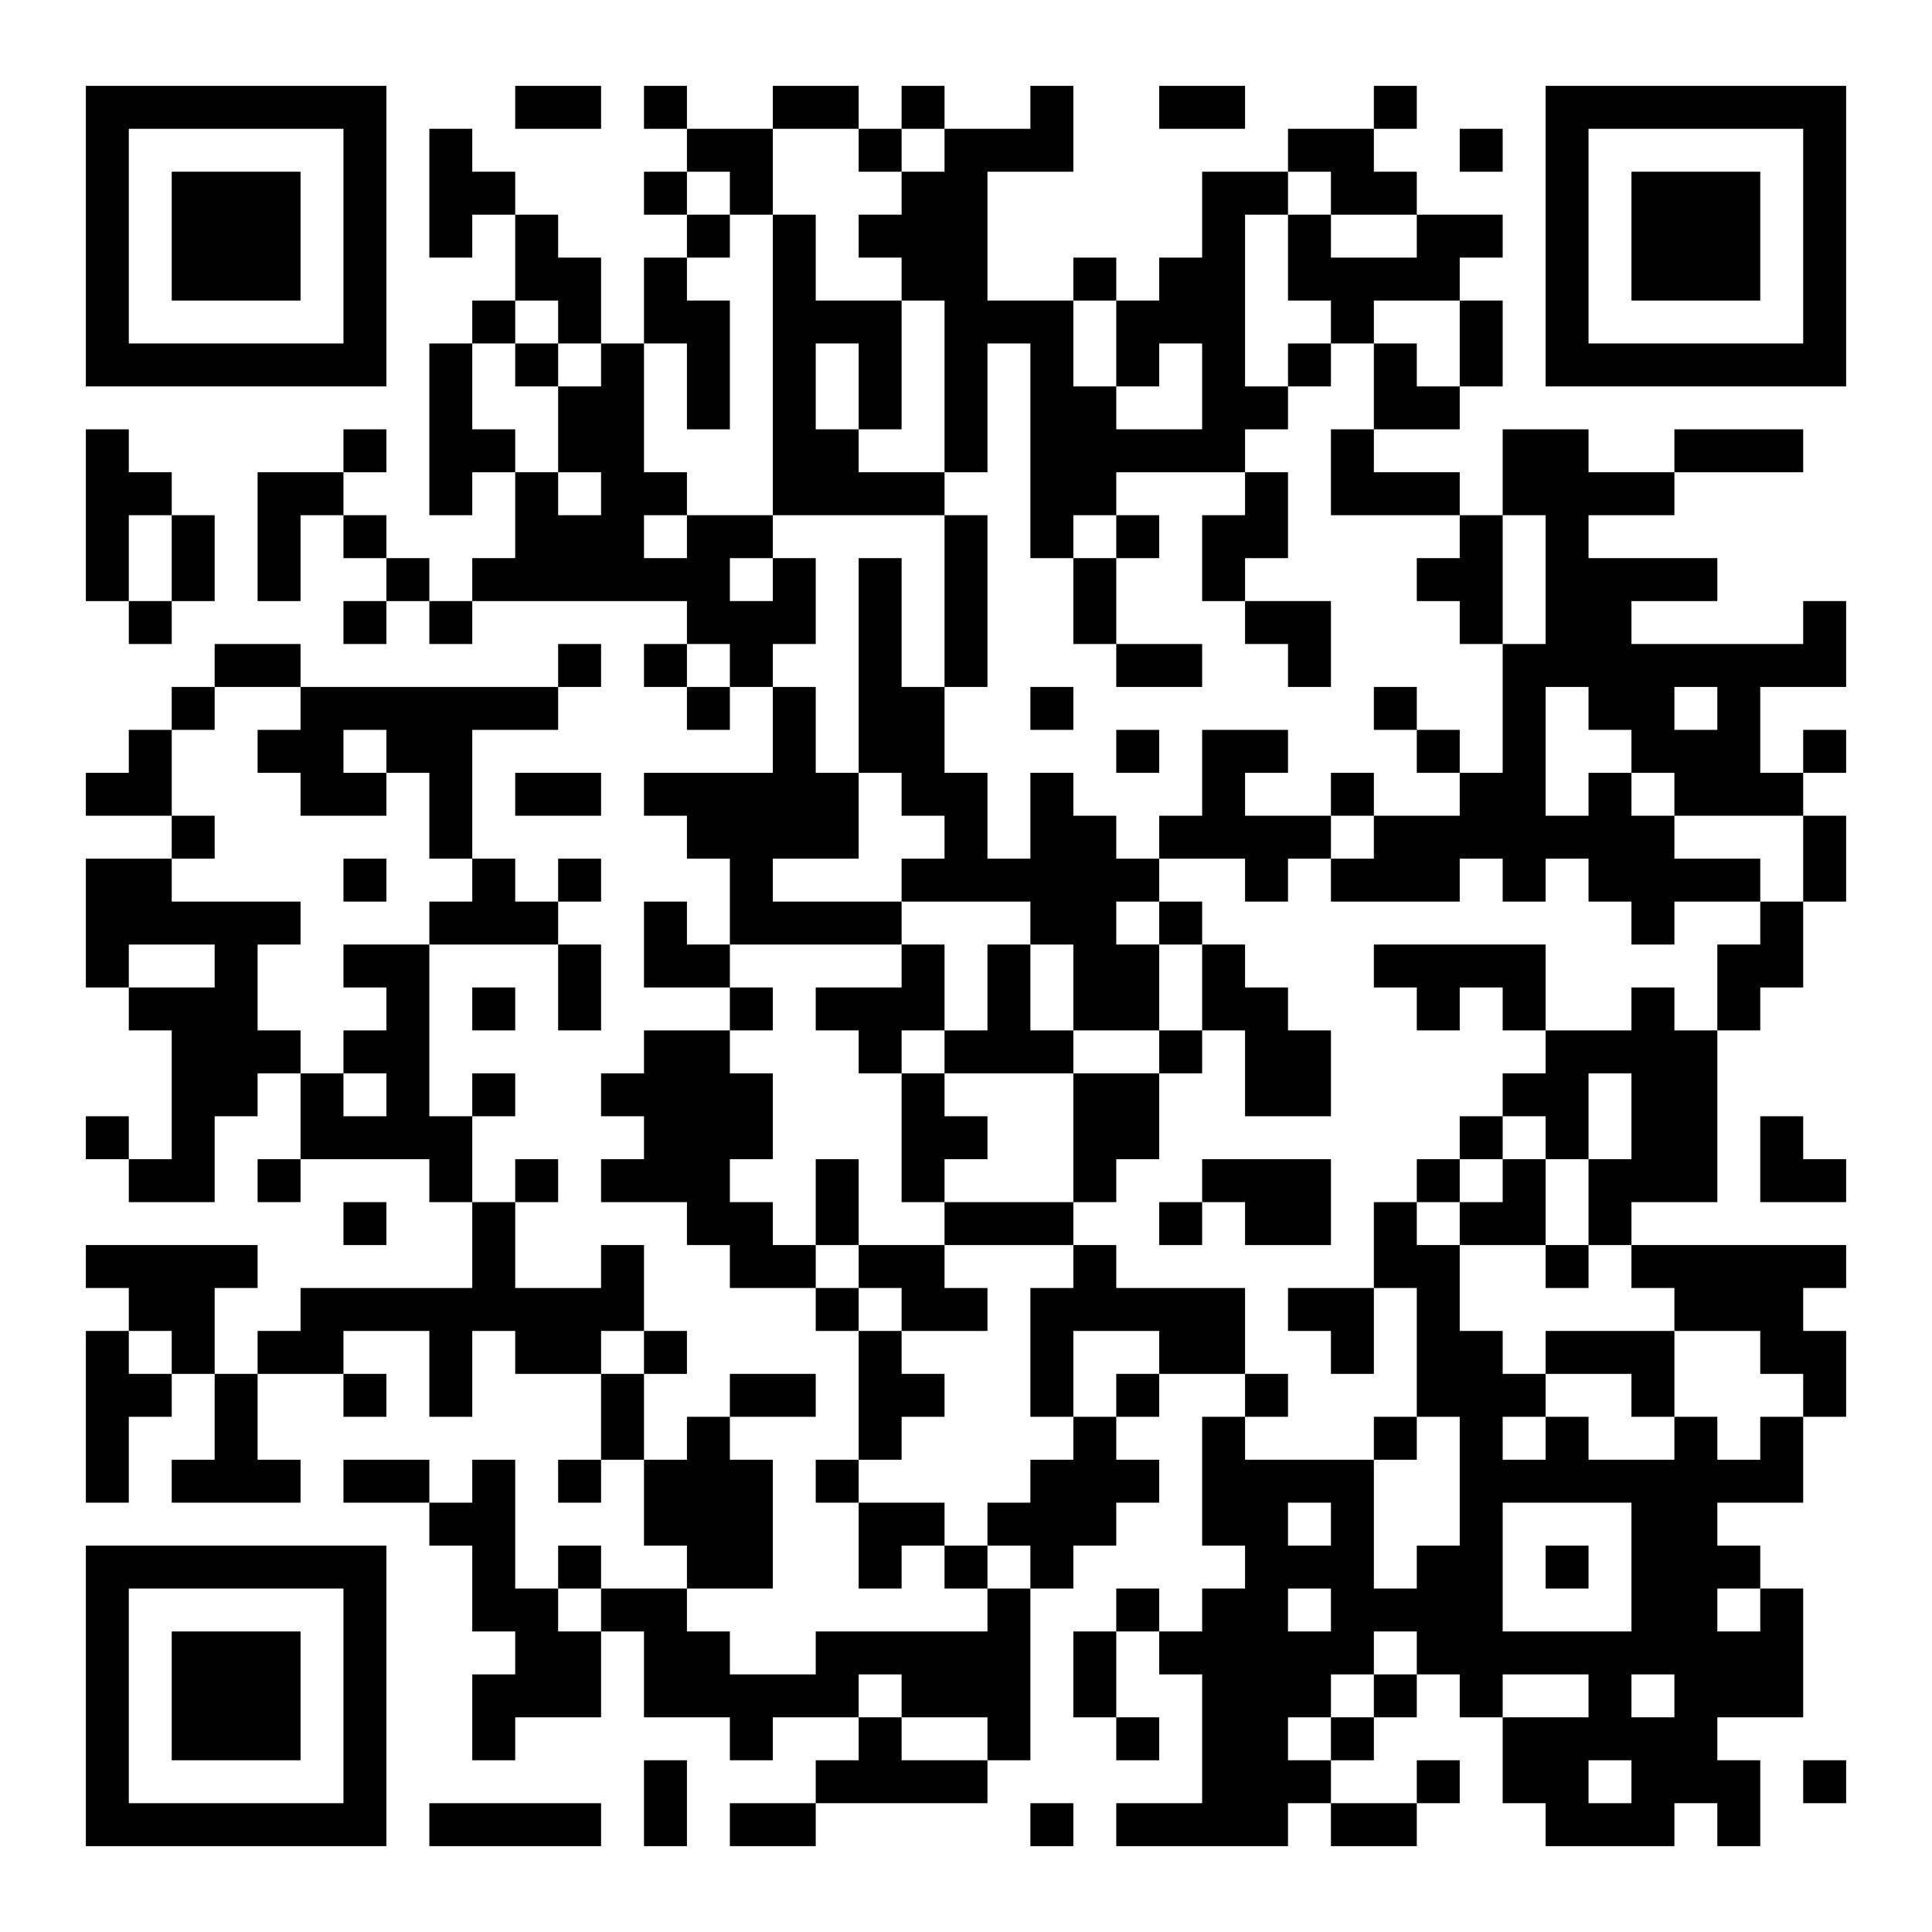
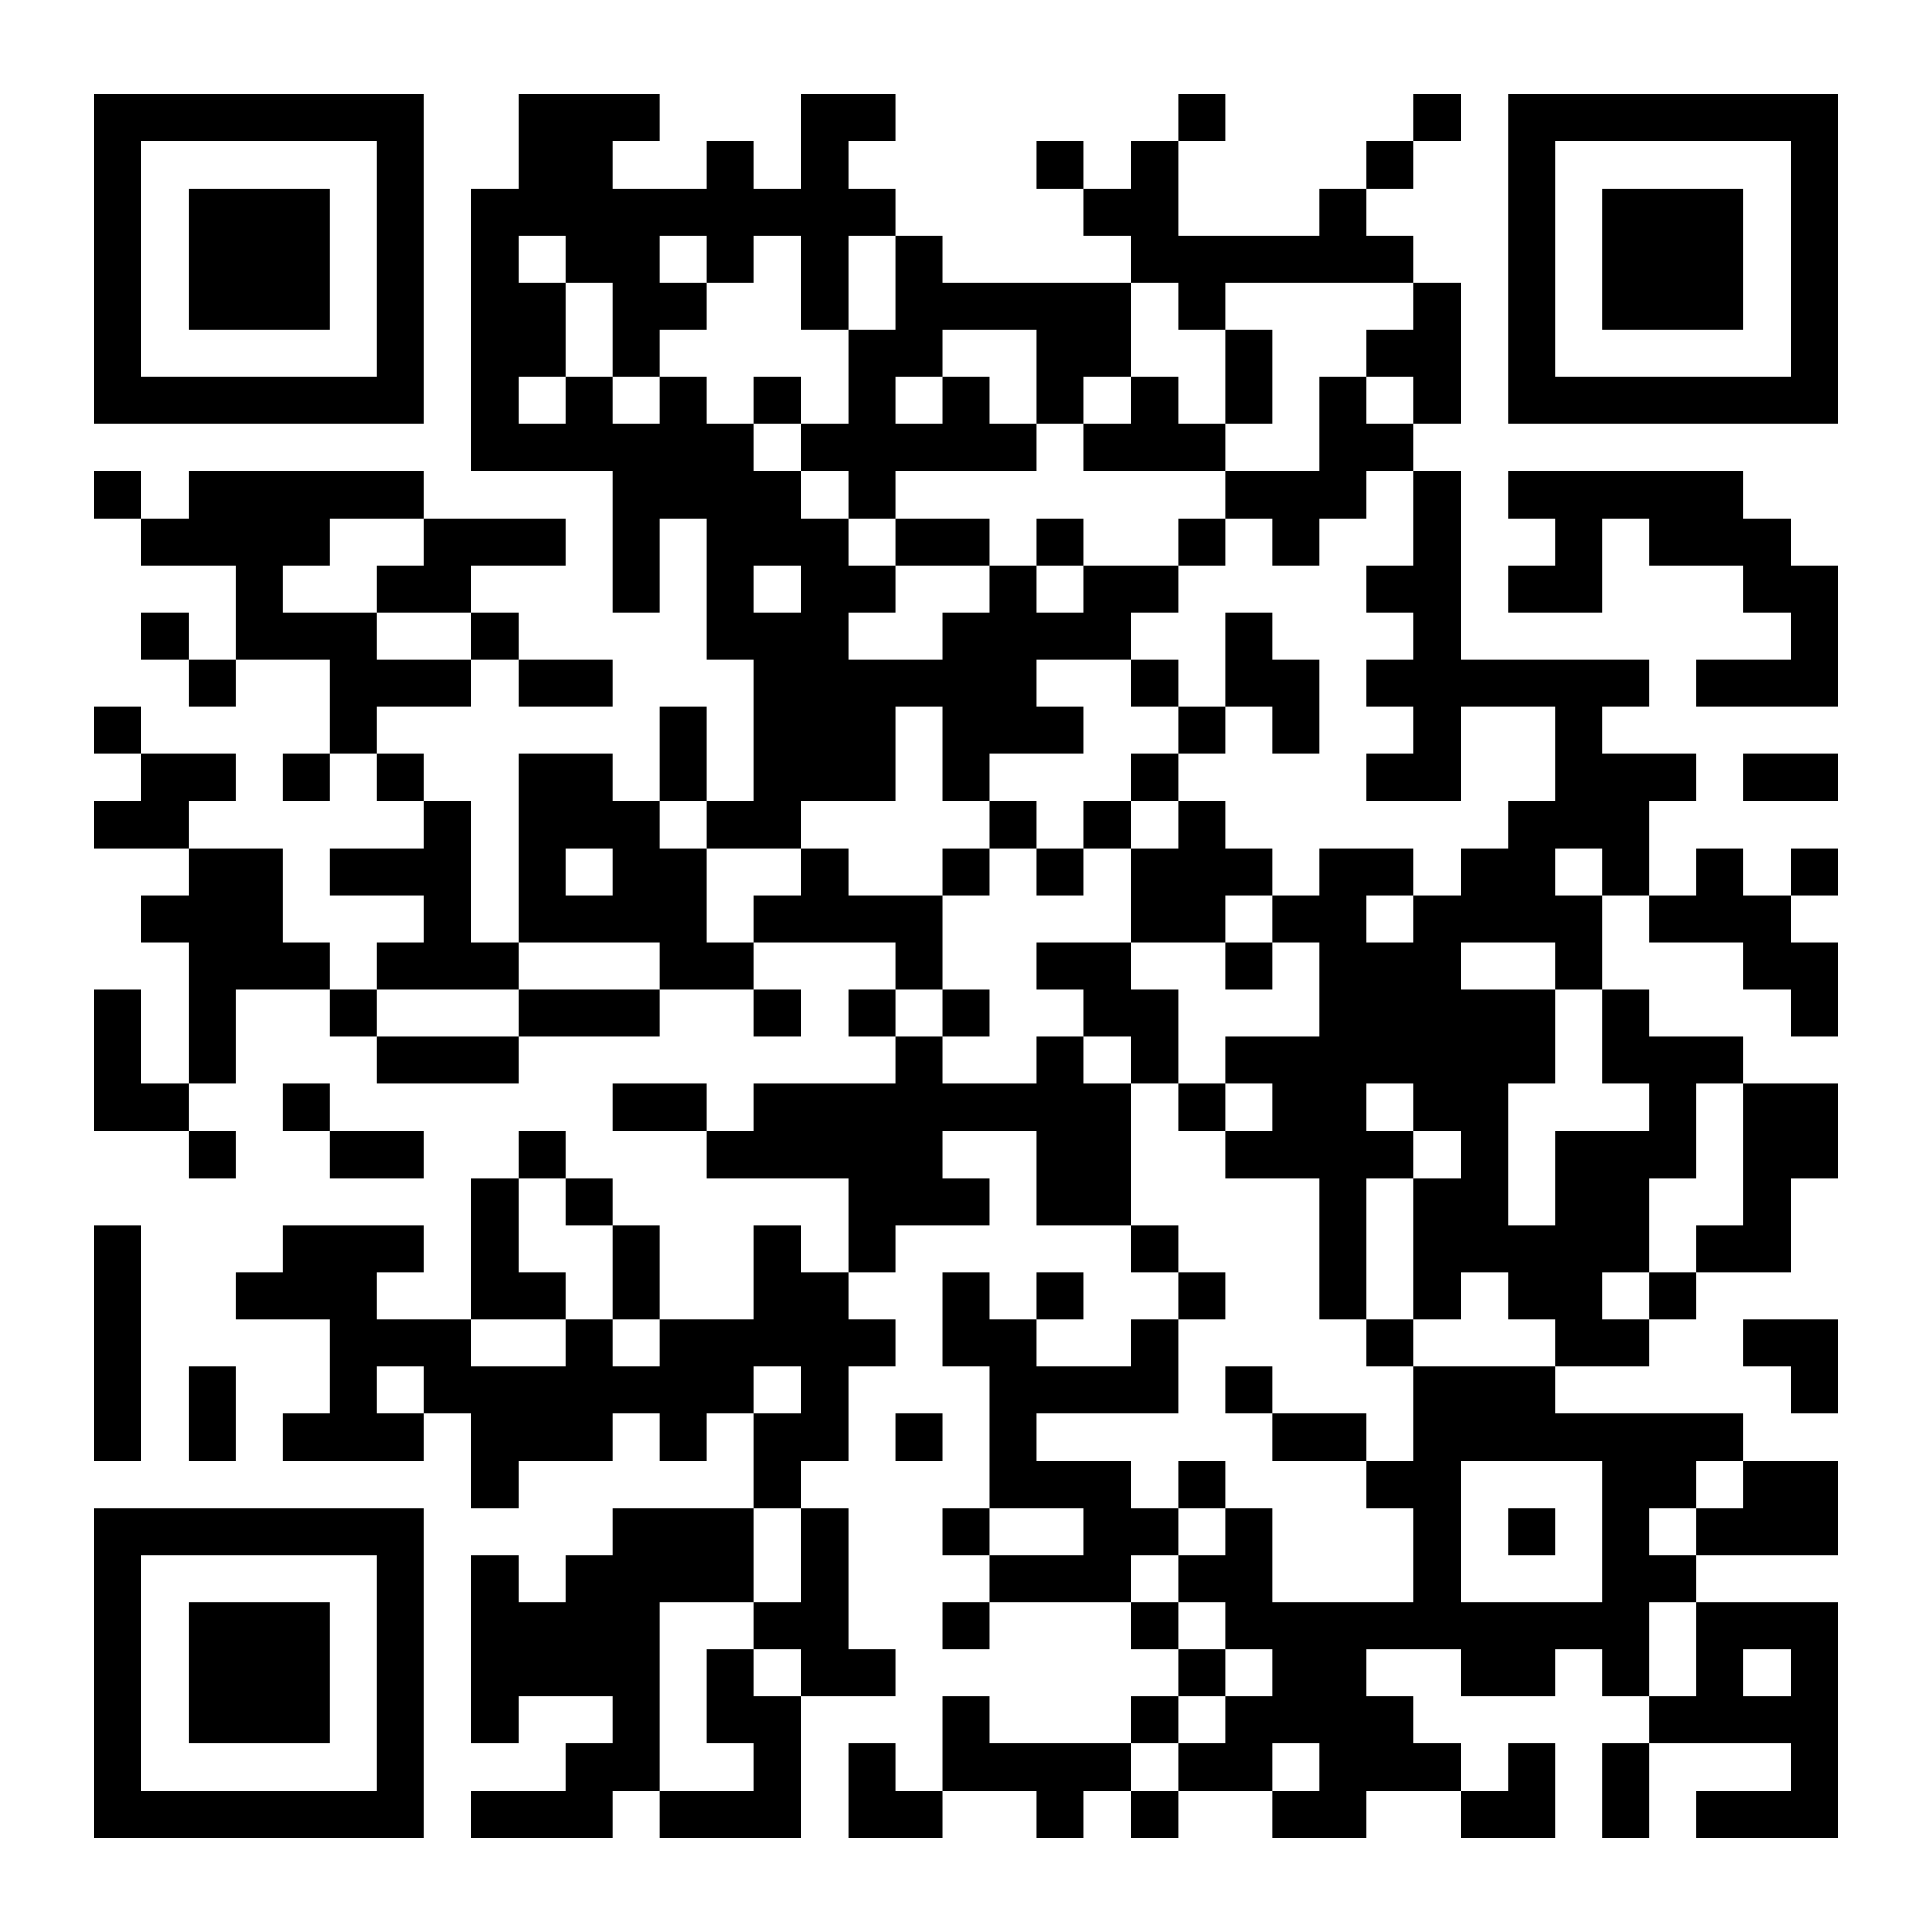
- <svg xmlns="http://www.w3.org/2000/svg" width="45mm" height="45mm" version="1.1" viewBox="0 0 45 45">
-   <path d="M2,2H3V3H2zM3,2H4V3H3zM4,2H5V3H4zM5,2H6V3H5zM6,2H7V3H6zM7,2H8V3H7zM8,2H9V3H8zM12,2H13V3H12zM13,2H14V3H13zM15,2H16V3H15zM18,2H19V3H18zM19,2H20V3H19zM21,2H22V3H21zM24,2H25V3H24zM27,2H28V3H27zM28,2H29V3H28zM32,2H33V3H32zM36,2H37V3H36zM37,2H38V3H37zM38,2H39V3H38zM39,2H40V3H39zM40,2H41V3H40zM41,2H42V3H41zM42,2H43V3H42zM2,3H3V4H2zM8,3H9V4H8zM10,3H11V4H10zM16,3H17V4H16zM17,3H18V4H17zM20,3H21V4H20zM22,3H23V4H22zM23,3H24V4H23zM24,3H25V4H24zM30,3H31V4H30zM31,3H32V4H31zM34,3H35V4H34zM36,3H37V4H36zM42,3H43V4H42zM2,4H3V5H2zM4,4H5V5H4zM5,4H6V5H5zM6,4H7V5H6zM8,4H9V5H8zM10,4H11V5H10zM11,4H12V5H11zM15,4H16V5H15zM17,4H18V5H17zM21,4H22V5H21zM22,4H23V5H22zM28,4H29V5H28zM29,4H30V5H29zM31,4H32V5H31zM32,4H33V5H32zM36,4H37V5H36zM38,4H39V5H38zM39,4H40V5H39zM40,4H41V5H40zM42,4H43V5H42zM2,5H3V6H2zM4,5H5V6H4zM5,5H6V6H5zM6,5H7V6H6zM8,5H9V6H8zM10,5H11V6H10zM12,5H13V6H12zM16,5H17V6H16zM18,5H19V6H18zM20,5H21V6H20zM21,5H22V6H21zM22,5H23V6H22zM28,5H29V6H28zM30,5H31V6H30zM33,5H34V6H33zM34,5H35V6H34zM36,5H37V6H36zM38,5H39V6H38zM39,5H40V6H39zM40,5H41V6H40zM42,5H43V6H42zM2,6H3V7H2zM4,6H5V7H4zM5,6H6V7H5zM6,6H7V7H6zM8,6H9V7H8zM12,6H13V7H12zM13,6H14V7H13zM15,6H16V7H15zM18,6H19V7H18zM21,6H22V7H21zM22,6H23V7H22zM25,6H26V7H25zM27,6H28V7H27zM28,6H29V7H28zM30,6H31V7H30zM31,6H32V7H31zM32,6H33V7H32zM33,6H34V7H33zM36,6H37V7H36zM38,6H39V7H38zM39,6H40V7H39zM40,6H41V7H40zM42,6H43V7H42zM2,7H3V8H2zM8,7H9V8H8zM11,7H12V8H11zM13,7H14V8H13zM15,7H16V8H15zM16,7H17V8H16zM18,7H19V8H18zM19,7H20V8H19zM20,7H21V8H20zM22,7H23V8H22zM23,7H24V8H23zM24,7H25V8H24zM26,7H27V8H26zM27,7H28V8H27zM28,7H29V8H28zM31,7H32V8H31zM34,7H35V8H34zM36,7H37V8H36zM42,7H43V8H42zM2,8H3V9H2zM3,8H4V9H3zM4,8H5V9H4zM5,8H6V9H5zM6,8H7V9H6zM7,8H8V9H7zM8,8H9V9H8zM10,8H11V9H10zM12,8H13V9H12zM14,8H15V9H14zM16,8H17V9H16zM18,8H19V9H18zM20,8H21V9H20zM22,8H23V9H22zM24,8H25V9H24zM26,8H27V9H26zM28,8H29V9H28zM30,8H31V9H30zM32,8H33V9H32zM34,8H35V9H34zM36,8H37V9H36zM37,8H38V9H37zM38,8H39V9H38zM39,8H40V9H39zM40,8H41V9H40zM41,8H42V9H41zM42,8H43V9H42zM10,9H11V10H10zM13,9H14V10H13zM14,9H15V10H14zM16,9H17V10H16zM18,9H19V10H18zM20,9H21V10H20zM22,9H23V10H22zM24,9H25V10H24zM25,9H26V10H25zM28,9H29V10H28zM29,9H30V10H29zM32,9H33V10H32zM33,9H34V10H33zM2,10H3V11H2zM8,10H9V11H8zM10,10H11V11H10zM11,10H12V11H11zM13,10H14V11H13zM14,10H15V11H14zM18,10H19V11H18zM19,10H20V11H19zM22,10H23V11H22zM24,10H25V11H24zM25,10H26V11H25zM26,10H27V11H26zM27,10H28V11H27zM28,10H29V11H28zM31,10H32V11H31zM35,10H36V11H35zM36,10H37V11H36zM39,10H40V11H39zM40,10H41V11H40zM41,10H42V11H41zM2,11H3V12H2zM3,11H4V12H3zM6,11H7V12H6zM7,11H8V12H7zM10,11H11V12H10zM12,11H13V12H12zM14,11H15V12H14zM15,11H16V12H15zM18,11H19V12H18zM19,11H20V12H19zM20,11H21V12H20zM21,11H22V12H21zM24,11H25V12H24zM25,11H26V12H25zM29,11H30V12H29zM31,11H32V12H31zM32,11H33V12H32zM33,11H34V12H33zM35,11H36V12H35zM36,11H37V12H36zM37,11H38V12H37zM38,11H39V12H38zM2,12H3V13H2zM4,12H5V13H4zM6,12H7V13H6zM8,12H9V13H8zM12,12H13V13H12zM13,12H14V13H13zM14,12H15V13H14zM16,12H17V13H16zM17,12H18V13H17zM22,12H23V13H22zM24,12H25V13H24zM26,12H27V13H26zM28,12H29V13H28zM29,12H30V13H29zM34,12H35V13H34zM36,12H37V13H36zM2,13H3V14H2zM4,13H5V14H4zM6,13H7V14H6zM9,13H10V14H9zM11,13H12V14H11zM12,13H13V14H12zM13,13H14V14H13zM14,13H15V14H14zM15,13H16V14H15zM16,13H17V14H16zM18,13H19V14H18zM20,13H21V14H20zM22,13H23V14H22zM25,13H26V14H25zM28,13H29V14H28zM33,13H34V14H33zM34,13H35V14H34zM36,13H37V14H36zM37,13H38V14H37zM38,13H39V14H38zM39,13H40V14H39zM3,14H4V15H3zM8,14H9V15H8zM10,14H11V15H10zM16,14H17V15H16zM17,14H18V15H17zM18,14H19V15H18zM20,14H21V15H20zM22,14H23V15H22zM25,14H26V15H25zM29,14H30V15H29zM30,14H31V15H30zM34,14H35V15H34zM36,14H37V15H36zM37,14H38V15H37zM42,14H43V15H42zM5,15H6V16H5zM6,15H7V16H6zM13,15H14V16H13zM15,15H16V16H15zM17,15H18V16H17zM20,15H21V16H20zM22,15H23V16H22zM26,15H27V16H26zM27,15H28V16H27zM30,15H31V16H30zM35,15H36V16H35zM36,15H37V16H36zM37,15H38V16H37zM38,15H39V16H38zM39,15H40V16H39zM40,15H41V16H40zM41,15H42V16H41zM42,15H43V16H42zM4,16H5V17H4zM7,16H8V17H7zM8,16H9V17H8zM9,16H10V17H9zM10,16H11V17H10zM11,16H12V17H11zM12,16H13V17H12zM16,16H17V17H16zM18,16H19V17H18zM20,16H21V17H20zM21,16H22V17H21zM24,16H25V17H24zM32,16H33V17H32zM35,16H36V17H35zM37,16H38V17H37zM38,16H39V17H38zM40,16H41V17H40zM3,17H4V18H3zM6,17H7V18H6zM7,17H8V18H7zM9,17H10V18H9zM10,17H11V18H10zM18,17H19V18H18zM20,17H21V18H20zM21,17H22V18H21zM26,17H27V18H26zM28,17H29V18H28zM29,17H30V18H29zM33,17H34V18H33zM35,17H36V18H35zM38,17H39V18H38zM39,17H40V18H39zM40,17H41V18H40zM42,17H43V18H42zM2,18H3V19H2zM3,18H4V19H3zM7,18H8V19H7zM8,18H9V19H8zM10,18H11V19H10zM12,18H13V19H12zM13,18H14V19H13zM15,18H16V19H15zM16,18H17V19H16zM17,18H18V19H17zM18,18H19V19H18zM19,18H20V19H19zM21,18H22V19H21zM22,18H23V19H22zM24,18H25V19H24zM28,18H29V19H28zM31,18H32V19H31zM34,18H35V19H34zM35,18H36V19H35zM37,18H38V19H37zM39,18H40V19H39zM40,18H41V19H40zM41,18H42V19H41zM4,19H5V20H4zM10,19H11V20H10zM16,19H17V20H16zM17,19H18V20H17zM18,19H19V20H18zM19,19H20V20H19zM22,19H23V20H22zM24,19H25V20H24zM25,19H26V20H25zM27,19H28V20H27zM28,19H29V20H28zM29,19H30V20H29zM30,19H31V20H30zM32,19H33V20H32zM33,19H34V20H33zM34,19H35V20H34zM35,19H36V20H35zM36,19H37V20H36zM37,19H38V20H37zM38,19H39V20H38zM42,19H43V20H42zM2,20H3V21H2zM3,20H4V21H3zM8,20H9V21H8zM11,20H12V21H11zM13,20H14V21H13zM17,20H18V21H17zM21,20H22V21H21zM22,20H23V21H22zM23,20H24V21H23zM24,20H25V21H24zM25,20H26V21H25zM26,20H27V21H26zM29,20H30V21H29zM31,20H32V21H31zM32,20H33V21H32zM33,20H34V21H33zM35,20H36V21H35zM37,20H38V21H37zM38,20H39V21H38zM39,20H40V21H39zM40,20H41V21H40zM42,20H43V21H42zM2,21H3V22H2zM3,21H4V22H3zM4,21H5V22H4zM5,21H6V22H5zM6,21H7V22H6zM10,21H11V22H10zM11,21H12V22H11zM12,21H13V22H12zM15,21H16V22H15zM17,21H18V22H17zM18,21H19V22H18zM19,21H20V22H19zM20,21H21V22H20zM24,21H25V22H24zM25,21H26V22H25zM27,21H28V22H27zM38,21H39V22H38zM41,21H42V22H41zM2,22H3V23H2zM5,22H6V23H5zM8,22H9V23H8zM9,22H10V23H9zM13,22H14V23H13zM15,22H16V23H15zM16,22H17V23H16zM21,22H22V23H21zM23,22H24V23H23zM25,22H26V23H25zM26,22H27V23H26zM28,22H29V23H28zM32,22H33V23H32zM33,22H34V23H33zM34,22H35V23H34zM35,22H36V23H35zM40,22H41V23H40zM41,22H42V23H41zM3,23H4V24H3zM4,23H5V24H4zM5,23H6V24H5zM9,23H10V24H9zM11,23H12V24H11zM13,23H14V24H13zM17,23H18V24H17zM19,23H20V24H19zM20,23H21V24H20zM21,23H22V24H21zM23,23H24V24H23zM25,23H26V24H25zM26,23H27V24H26zM28,23H29V24H28zM29,23H30V24H29zM33,23H34V24H33zM35,23H36V24H35zM38,23H39V24H38zM40,23H41V24H40zM4,24H5V25H4zM5,24H6V25H5zM6,24H7V25H6zM8,24H9V25H8zM9,24H10V25H9zM15,24H16V25H15zM16,24H17V25H16zM20,24H21V25H20zM22,24H23V25H22zM23,24H24V25H23zM24,24H25V25H24zM27,24H28V25H27zM29,24H30V25H29zM30,24H31V25H30zM36,24H37V25H36zM37,24H38V25H37zM38,24H39V25H38zM39,24H40V25H39zM4,25H5V26H4zM5,25H6V26H5zM7,25H8V26H7zM9,25H10V26H9zM11,25H12V26H11zM14,25H15V26H14zM15,25H16V26H15zM16,25H17V26H16zM17,25H18V26H17zM21,25H22V26H21zM25,25H26V26H25zM26,25H27V26H26zM29,25H30V26H29zM30,25H31V26H30zM35,25H36V26H35zM36,25H37V26H36zM38,25H39V26H38zM39,25H40V26H39zM2,26H3V27H2zM4,26H5V27H4zM7,26H8V27H7zM8,26H9V27H8zM9,26H10V27H9zM10,26H11V27H10zM15,26H16V27H15zM16,26H17V27H16zM17,26H18V27H17zM21,26H22V27H21zM22,26H23V27H22zM25,26H26V27H25zM26,26H27V27H26zM34,26H35V27H34zM36,26H37V27H36zM38,26H39V27H38zM39,26H40V27H39zM41,26H42V27H41zM3,27H4V28H3zM4,27H5V28H4zM6,27H7V28H6zM10,27H11V28H10zM12,27H13V28H12zM14,27H15V28H14zM15,27H16V28H15zM16,27H17V28H16zM19,27H20V28H19zM21,27H22V28H21zM25,27H26V28H25zM28,27H29V28H28zM29,27H30V28H29zM30,27H31V28H30zM33,27H34V28H33zM35,27H36V28H35zM37,27H38V28H37zM38,27H39V28H38zM39,27H40V28H39zM41,27H42V28H41zM42,27H43V28H42zM8,28H9V29H8zM11,28H12V29H11zM16,28H17V29H16zM17,28H18V29H17zM19,28H20V29H19zM22,28H23V29H22zM23,28H24V29H23zM24,28H25V29H24zM27,28H28V29H27zM29,28H30V29H29zM30,28H31V29H30zM32,28H33V29H32zM34,28H35V29H34zM35,28H36V29H35zM37,28H38V29H37zM2,29H3V30H2zM3,29H4V30H3zM4,29H5V30H4zM5,29H6V30H5zM11,29H12V30H11zM14,29H15V30H14zM17,29H18V30H17zM18,29H19V30H18zM20,29H21V30H20zM21,29H22V30H21zM25,29H26V30H25zM32,29H33V30H32zM33,29H34V30H33zM36,29H37V30H36zM38,29H39V30H38zM39,29H40V30H39zM40,29H41V30H40zM41,29H42V30H41zM42,29H43V30H42zM3,30H4V31H3zM4,30H5V31H4zM7,30H8V31H7zM8,30H9V31H8zM9,30H10V31H9zM10,30H11V31H10zM11,30H12V31H11zM12,30H13V31H12zM13,30H14V31H13zM14,30H15V31H14zM19,30H20V31H19zM21,30H22V31H21zM22,30H23V31H22zM24,30H25V31H24zM25,30H26V31H25zM26,30H27V31H26zM27,30H28V31H27zM28,30H29V31H28zM30,30H31V31H30zM31,30H32V31H31zM33,30H34V31H33zM39,30H40V31H39zM40,30H41V31H40zM41,30H42V31H41zM2,31H3V32H2zM4,31H5V32H4zM6,31H7V32H6zM7,31H8V32H7zM10,31H11V32H10zM12,31H13V32H12zM13,31H14V32H13zM15,31H16V32H15zM20,31H21V32H20zM24,31H25V32H24zM27,31H28V32H27zM28,31H29V32H28zM31,31H32V32H31zM33,31H34V32H33zM34,31H35V32H34zM36,31H37V32H36zM37,31H38V32H37zM38,31H39V32H38zM41,31H42V32H41zM42,31H43V32H42zM2,32H3V33H2zM3,32H4V33H3zM5,32H6V33H5zM8,32H9V33H8zM10,32H11V33H10zM14,32H15V33H14zM17,32H18V33H17zM18,32H19V33H18zM20,32H21V33H20zM21,32H22V33H21zM24,32H25V33H24zM26,32H27V33H26zM29,32H30V33H29zM33,32H34V33H33zM34,32H35V33H34zM35,32H36V33H35zM38,32H39V33H38zM42,32H43V33H42zM2,33H3V34H2zM5,33H6V34H5zM14,33H15V34H14zM16,33H17V34H16zM20,33H21V34H20zM25,33H26V34H25zM28,33H29V34H28zM32,33H33V34H32zM34,33H35V34H34zM36,33H37V34H36zM39,33H40V34H39zM41,33H42V34H41zM2,34H3V35H2zM4,34H5V35H4zM5,34H6V35H5zM6,34H7V35H6zM8,34H9V35H8zM9,34H10V35H9zM11,34H12V35H11zM13,34H14V35H13zM15,34H16V35H15zM16,34H17V35H16zM17,34H18V35H17zM19,34H20V35H19zM24,34H25V35H24zM25,34H26V35H25zM26,34H27V35H26zM28,34H29V35H28zM29,34H30V35H29zM30,34H31V35H30zM31,34H32V35H31zM34,34H35V35H34zM35,34H36V35H35zM36,34H37V35H36zM37,34H38V35H37zM38,34H39V35H38zM39,34H40V35H39zM40,34H41V35H40zM41,34H42V35H41zM10,35H11V36H10zM11,35H12V36H11zM15,35H16V36H15zM16,35H17V36H16zM17,35H18V36H17zM20,35H21V36H20zM21,35H22V36H21zM23,35H24V36H23zM24,35H25V36H24zM25,35H26V36H25zM28,35H29V36H28zM29,35H30V36H29zM31,35H32V36H31zM34,35H35V36H34zM38,35H39V36H38zM39,35H40V36H39zM2,36H3V37H2zM3,36H4V37H3zM4,36H5V37H4zM5,36H6V37H5zM6,36H7V37H6zM7,36H8V37H7zM8,36H9V37H8zM11,36H12V37H11zM13,36H14V37H13zM16,36H17V37H16zM17,36H18V37H17zM20,36H21V37H20zM22,36H23V37H22zM24,36H25V37H24zM29,36H30V37H29zM30,36H31V37H30zM31,36H32V37H31zM33,36H34V37H33zM34,36H35V37H34zM36,36H37V37H36zM38,36H39V37H38zM39,36H40V37H39zM40,36H41V37H40zM2,37H3V38H2zM8,37H9V38H8zM11,37H12V38H11zM12,37H13V38H12zM14,37H15V38H14zM15,37H16V38H15zM23,37H24V38H23zM26,37H27V38H26zM28,37H29V38H28zM29,37H30V38H29zM31,37H32V38H31zM32,37H33V38H32zM33,37H34V38H33zM34,37H35V38H34zM38,37H39V38H38zM39,37H40V38H39zM41,37H42V38H41zM2,38H3V39H2zM4,38H5V39H4zM5,38H6V39H5zM6,38H7V39H6zM8,38H9V39H8zM12,38H13V39H12zM13,38H14V39H13zM15,38H16V39H15zM16,38H17V39H16zM19,38H20V39H19zM20,38H21V39H20zM21,38H22V39H21zM22,38H23V39H22zM23,38H24V39H23zM25,38H26V39H25zM27,38H28V39H27zM28,38H29V39H28zM29,38H30V39H29zM30,38H31V39H30zM31,38H32V39H31zM33,38H34V39H33zM34,38H35V39H34zM35,38H36V39H35zM36,38H37V39H36zM37,38H38V39H37zM38,38H39V39H38zM39,38H40V39H39zM40,38H41V39H40zM41,38H42V39H41zM2,39H3V40H2zM4,39H5V40H4zM5,39H6V40H5zM6,39H7V40H6zM8,39H9V40H8zM11,39H12V40H11zM12,39H13V40H12zM13,39H14V40H13zM15,39H16V40H15zM16,39H17V40H16zM17,39H18V40H17zM18,39H19V40H18zM19,39H20V40H19zM21,39H22V40H21zM22,39H23V40H22zM23,39H24V40H23zM25,39H26V40H25zM28,39H29V40H28zM29,39H30V40H29zM30,39H31V40H30zM32,39H33V40H32zM34,39H35V40H34zM37,39H38V40H37zM39,39H40V40H39zM40,39H41V40H40zM41,39H42V40H41zM2,40H3V41H2zM4,40H5V41H4zM5,40H6V41H5zM6,40H7V41H6zM8,40H9V41H8zM11,40H12V41H11zM17,40H18V41H17zM20,40H21V41H20zM23,40H24V41H23zM26,40H27V41H26zM28,40H29V41H28zM29,40H30V41H29zM31,40H32V41H31zM35,40H36V41H35zM36,40H37V41H36zM37,40H38V41H37zM38,40H39V41H38zM39,40H40V41H39zM2,41H3V42H2zM8,41H9V42H8zM15,41H16V42H15zM19,41H20V42H19zM20,41H21V42H20zM21,41H22V42H21zM22,41H23V42H22zM28,41H29V42H28zM29,41H30V42H29zM30,41H31V42H30zM33,41H34V42H33zM35,41H36V42H35zM36,41H37V42H36zM38,41H39V42H38zM39,41H40V42H39zM40,41H41V42H40zM42,41H43V42H42zM2,42H3V43H2zM3,42H4V43H3zM4,42H5V43H4zM5,42H6V43H5zM6,42H7V43H6zM7,42H8V43H7zM8,42H9V43H8zM10,42H11V43H10zM11,42H12V43H11zM12,42H13V43H12zM13,42H14V43H13zM15,42H16V43H15zM17,42H18V43H17zM18,42H19V43H18zM24,42H25V43H24zM26,42H27V43H26zM27,42H28V43H27zM28,42H29V43H28zM29,42H30V43H29zM31,42H32V43H31zM32,42H33V43H32zM36,42H37V43H36zM37,42H38V43H37zM38,42H39V43H38zM40,42H41V43H40z" id="qr-path" fill="#000000" fill-opacity="1" fill-rule="nonzero" stroke="none" />
+ <svg xmlns="http://www.w3.org/2000/svg" width="41mm" height="41mm" version="1.1" viewBox="0 0 41 41">
+   <path d="M2,2H3V3H2zM3,2H4V3H3zM4,2H5V3H4zM5,2H6V3H5zM6,2H7V3H6zM7,2H8V3H7zM8,2H9V3H8zM11,2H12V3H11zM12,2H13V3H12zM13,2H14V3H13zM17,2H18V3H17zM18,2H19V3H18zM25,2H26V3H25zM30,2H31V3H30zM32,2H33V3H32zM33,2H34V3H33zM34,2H35V3H34zM35,2H36V3H35zM36,2H37V3H36zM37,2H38V3H37zM38,2H39V3H38zM2,3H3V4H2zM8,3H9V4H8zM11,3H12V4H11zM12,3H13V4H12zM15,3H16V4H15zM17,3H18V4H17zM22,3H23V4H22zM24,3H25V4H24zM29,3H30V4H29zM32,3H33V4H32zM38,3H39V4H38zM2,4H3V5H2zM4,4H5V5H4zM5,4H6V5H5zM6,4H7V5H6zM8,4H9V5H8zM10,4H11V5H10zM11,4H12V5H11zM12,4H13V5H12zM13,4H14V5H13zM14,4H15V5H14zM15,4H16V5H15zM16,4H17V5H16zM17,4H18V5H17zM18,4H19V5H18zM23,4H24V5H23zM24,4H25V5H24zM28,4H29V5H28zM32,4H33V5H32zM34,4H35V5H34zM35,4H36V5H35zM36,4H37V5H36zM38,4H39V5H38zM2,5H3V6H2zM4,5H5V6H4zM5,5H6V6H5zM6,5H7V6H6zM8,5H9V6H8zM10,5H11V6H10zM12,5H13V6H12zM13,5H14V6H13zM15,5H16V6H15zM17,5H18V6H17zM19,5H20V6H19zM24,5H25V6H24zM25,5H26V6H25zM26,5H27V6H26zM27,5H28V6H27zM28,5H29V6H28zM29,5H30V6H29zM32,5H33V6H32zM34,5H35V6H34zM35,5H36V6H35zM36,5H37V6H36zM38,5H39V6H38zM2,6H3V7H2zM4,6H5V7H4zM5,6H6V7H5zM6,6H7V7H6zM8,6H9V7H8zM10,6H11V7H10zM11,6H12V7H11zM13,6H14V7H13zM14,6H15V7H14zM17,6H18V7H17zM19,6H20V7H19zM20,6H21V7H20zM21,6H22V7H21zM22,6H23V7H22zM23,6H24V7H23zM25,6H26V7H25zM30,6H31V7H30zM32,6H33V7H32zM34,6H35V7H34zM35,6H36V7H35zM36,6H37V7H36zM38,6H39V7H38zM2,7H3V8H2zM8,7H9V8H8zM10,7H11V8H10zM11,7H12V8H11zM13,7H14V8H13zM18,7H19V8H18zM19,7H20V8H19zM22,7H23V8H22zM23,7H24V8H23zM26,7H27V8H26zM29,7H30V8H29zM30,7H31V8H30zM32,7H33V8H32zM38,7H39V8H38zM2,8H3V9H2zM3,8H4V9H3zM4,8H5V9H4zM5,8H6V9H5zM6,8H7V9H6zM7,8H8V9H7zM8,8H9V9H8zM10,8H11V9H10zM12,8H13V9H12zM14,8H15V9H14zM16,8H17V9H16zM18,8H19V9H18zM20,8H21V9H20zM22,8H23V9H22zM24,8H25V9H24zM26,8H27V9H26zM28,8H29V9H28zM30,8H31V9H30zM32,8H33V9H32zM33,8H34V9H33zM34,8H35V9H34zM35,8H36V9H35zM36,8H37V9H36zM37,8H38V9H37zM38,8H39V9H38zM10,9H11V10H10zM11,9H12V10H11zM12,9H13V10H12zM13,9H14V10H13zM14,9H15V10H14zM15,9H16V10H15zM17,9H18V10H17zM18,9H19V10H18zM19,9H20V10H19zM20,9H21V10H20zM21,9H22V10H21zM23,9H24V10H23zM24,9H25V10H24zM25,9H26V10H25zM28,9H29V10H28zM29,9H30V10H29zM2,10H3V11H2zM4,10H5V11H4zM5,10H6V11H5zM6,10H7V11H6zM7,10H8V11H7zM8,10H9V11H8zM13,10H14V11H13zM14,10H15V11H14zM15,10H16V11H15zM16,10H17V11H16zM18,10H19V11H18zM26,10H27V11H26zM27,10H28V11H27zM28,10H29V11H28zM30,10H31V11H30zM32,10H33V11H32zM33,10H34V11H33zM34,10H35V11H34zM35,10H36V11H35zM36,10H37V11H36zM3,11H4V12H3zM4,11H5V12H4zM5,11H6V12H5zM6,11H7V12H6zM9,11H10V12H9zM10,11H11V12H10zM11,11H12V12H11zM13,11H14V12H13zM15,11H16V12H15zM16,11H17V12H16zM17,11H18V12H17zM19,11H20V12H19zM20,11H21V12H20zM22,11H23V12H22zM25,11H26V12H25zM27,11H28V12H27zM30,11H31V12H30zM33,11H34V12H33zM35,11H36V12H35zM36,11H37V12H36zM37,11H38V12H37zM5,12H6V13H5zM8,12H9V13H8zM9,12H10V13H9zM13,12H14V13H13zM15,12H16V13H15zM17,12H18V13H17zM18,12H19V13H18zM21,12H22V13H21zM23,12H24V13H23zM24,12H25V13H24zM29,12H30V13H29zM30,12H31V13H30zM32,12H33V13H32zM33,12H34V13H33zM37,12H38V13H37zM38,12H39V13H38zM3,13H4V14H3zM5,13H6V14H5zM6,13H7V14H6zM7,13H8V14H7zM10,13H11V14H10zM15,13H16V14H15zM16,13H17V14H16zM17,13H18V14H17zM20,13H21V14H20zM21,13H22V14H21zM22,13H23V14H22zM23,13H24V14H23zM26,13H27V14H26zM30,13H31V14H30zM38,13H39V14H38zM4,14H5V15H4zM7,14H8V15H7zM8,14H9V15H8zM9,14H10V15H9zM11,14H12V15H11zM12,14H13V15H12zM16,14H17V15H16zM17,14H18V15H17zM18,14H19V15H18zM19,14H20V15H19zM20,14H21V15H20zM21,14H22V15H21zM24,14H25V15H24zM26,14H27V15H26zM27,14H28V15H27zM29,14H30V15H29zM30,14H31V15H30zM31,14H32V15H31zM32,14H33V15H32zM33,14H34V15H33zM34,14H35V15H34zM36,14H37V15H36zM37,14H38V15H37zM38,14H39V15H38zM2,15H3V16H2zM7,15H8V16H7zM14,15H15V16H14zM16,15H17V16H16zM17,15H18V16H17zM18,15H19V16H18zM20,15H21V16H20zM21,15H22V16H21zM22,15H23V16H22zM25,15H26V16H25zM27,15H28V16H27zM30,15H31V16H30zM33,15H34V16H33zM3,16H4V17H3zM4,16H5V17H4zM6,16H7V17H6zM8,16H9V17H8zM11,16H12V17H11zM12,16H13V17H12zM14,16H15V17H14zM16,16H17V17H16zM17,16H18V17H17zM18,16H19V17H18zM20,16H21V17H20zM24,16H25V17H24zM29,16H30V17H29zM30,16H31V17H30zM33,16H34V17H33zM34,16H35V17H34zM35,16H36V17H35zM37,16H38V17H37zM38,16H39V17H38zM2,17H3V18H2zM3,17H4V18H3zM9,17H10V18H9zM11,17H12V18H11zM12,17H13V18H12zM13,17H14V18H13zM15,17H16V18H15zM16,17H17V18H16zM21,17H22V18H21zM23,17H24V18H23zM25,17H26V18H25zM32,17H33V18H32zM33,17H34V18H33zM34,17H35V18H34zM4,18H5V19H4zM5,18H6V19H5zM7,18H8V19H7zM8,18H9V19H8zM9,18H10V19H9zM11,18H12V19H11zM13,18H14V19H13zM14,18H15V19H14zM17,18H18V19H17zM20,18H21V19H20zM22,18H23V19H22zM24,18H25V19H24zM25,18H26V19H25zM26,18H27V19H26zM28,18H29V19H28zM29,18H30V19H29zM31,18H32V19H31zM32,18H33V19H32zM34,18H35V19H34zM36,18H37V19H36zM38,18H39V19H38zM3,19H4V20H3zM4,19H5V20H4zM5,19H6V20H5zM9,19H10V20H9zM11,19H12V20H11zM12,19H13V20H12zM13,19H14V20H13zM14,19H15V20H14zM16,19H17V20H16zM17,19H18V20H17zM18,19H19V20H18zM19,19H20V20H19zM24,19H25V20H24zM25,19H26V20H25zM27,19H28V20H27zM28,19H29V20H28zM30,19H31V20H30zM31,19H32V20H31zM32,19H33V20H32zM33,19H34V20H33zM35,19H36V20H35zM36,19H37V20H36zM37,19H38V20H37zM4,20H5V21H4zM5,20H6V21H5zM6,20H7V21H6zM8,20H9V21H8zM9,20H10V21H9zM10,20H11V21H10zM14,20H15V21H14zM15,20H16V21H15zM19,20H20V21H19zM22,20H23V21H22zM23,20H24V21H23zM26,20H27V21H26zM28,20H29V21H28zM29,20H30V21H29zM30,20H31V21H30zM33,20H34V21H33zM37,20H38V21H37zM38,20H39V21H38zM2,21H3V22H2zM4,21H5V22H4zM7,21H8V22H7zM11,21H12V22H11zM12,21H13V22H12zM13,21H14V22H13zM16,21H17V22H16zM18,21H19V22H18zM20,21H21V22H20zM23,21H24V22H23zM24,21H25V22H24zM28,21H29V22H28zM29,21H30V22H29zM30,21H31V22H30zM31,21H32V22H31zM32,21H33V22H32zM34,21H35V22H34zM38,21H39V22H38zM2,22H3V23H2zM4,22H5V23H4zM8,22H9V23H8zM9,22H10V23H9zM10,22H11V23H10zM19,22H20V23H19zM22,22H23V23H22zM24,22H25V23H24zM26,22H27V23H26zM27,22H28V23H27zM28,22H29V23H28zM29,22H30V23H29zM30,22H31V23H30zM31,22H32V23H31zM32,22H33V23H32zM34,22H35V23H34zM35,22H36V23H35zM36,22H37V23H36zM2,23H3V24H2zM3,23H4V24H3zM6,23H7V24H6zM13,23H14V24H13zM14,23H15V24H14zM16,23H17V24H16zM17,23H18V24H17zM18,23H19V24H18zM19,23H20V24H19zM20,23H21V24H20zM21,23H22V24H21zM22,23H23V24H22zM23,23H24V24H23zM25,23H26V24H25zM27,23H28V24H27zM28,23H29V24H28zM30,23H31V24H30zM31,23H32V24H31zM35,23H36V24H35zM37,23H38V24H37zM38,23H39V24H38zM4,24H5V25H4zM7,24H8V25H7zM8,24H9V25H8zM11,24H12V25H11zM15,24H16V25H15zM16,24H17V25H16zM17,24H18V25H17zM18,24H19V25H18zM19,24H20V25H19zM22,24H23V25H22zM23,24H24V25H23zM26,24H27V25H26zM27,24H28V25H27zM28,24H29V25H28zM29,24H30V25H29zM31,24H32V25H31zM33,24H34V25H33zM34,24H35V25H34zM35,24H36V25H35zM37,24H38V25H37zM38,24H39V25H38zM10,25H11V26H10zM12,25H13V26H12zM18,25H19V26H18zM19,25H20V26H19zM20,25H21V26H20zM22,25H23V26H22zM23,25H24V26H23zM28,25H29V26H28zM30,25H31V26H30zM31,25H32V26H31zM33,25H34V26H33zM34,25H35V26H34zM37,25H38V26H37zM2,26H3V27H2zM6,26H7V27H6zM7,26H8V27H7zM8,26H9V27H8zM10,26H11V27H10zM13,26H14V27H13zM16,26H17V27H16zM18,26H19V27H18zM24,26H25V27H24zM28,26H29V27H28zM30,26H31V27H30zM31,26H32V27H31zM32,26H33V27H32zM33,26H34V27H33zM34,26H35V27H34zM36,26H37V27H36zM37,26H38V27H37zM2,27H3V28H2zM5,27H6V28H5zM6,27H7V28H6zM7,27H8V28H7zM10,27H11V28H10zM11,27H12V28H11zM13,27H14V28H13zM16,27H17V28H16zM17,27H18V28H17zM20,27H21V28H20zM22,27H23V28H22zM25,27H26V28H25zM28,27H29V28H28zM30,27H31V28H30zM32,27H33V28H32zM33,27H34V28H33zM35,27H36V28H35zM2,28H3V29H2zM7,28H8V29H7zM8,28H9V29H8zM9,28H10V29H9zM12,28H13V29H12zM14,28H15V29H14zM15,28H16V29H15zM16,28H17V29H16zM17,28H18V29H17zM18,28H19V29H18zM20,28H21V29H20zM21,28H22V29H21zM24,28H25V29H24zM29,28H30V29H29zM33,28H34V29H33zM34,28H35V29H34zM37,28H38V29H37zM38,28H39V29H38zM2,29H3V30H2zM4,29H5V30H4zM7,29H8V30H7zM9,29H10V30H9zM10,29H11V30H10zM11,29H12V30H11zM12,29H13V30H12zM13,29H14V30H13zM14,29H15V30H14zM15,29H16V30H15zM17,29H18V30H17zM21,29H22V30H21zM22,29H23V30H22zM23,29H24V30H23zM24,29H25V30H24zM26,29H27V30H26zM30,29H31V30H30zM31,29H32V30H31zM32,29H33V30H32zM38,29H39V30H38zM2,30H3V31H2zM4,30H5V31H4zM6,30H7V31H6zM7,30H8V31H7zM8,30H9V31H8zM10,30H11V31H10zM11,30H12V31H11zM12,30H13V31H12zM14,30H15V31H14zM16,30H17V31H16zM17,30H18V31H17zM19,30H20V31H19zM21,30H22V31H21zM27,30H28V31H27zM28,30H29V31H28zM30,30H31V31H30zM31,30H32V31H31zM32,30H33V31H32zM33,30H34V31H33zM34,30H35V31H34zM35,30H36V31H35zM36,30H37V31H36zM10,31H11V32H10zM16,31H17V32H16zM21,31H22V32H21zM22,31H23V32H22zM23,31H24V32H23zM25,31H26V32H25zM29,31H30V32H29zM30,31H31V32H30zM34,31H35V32H34zM35,31H36V32H35zM37,31H38V32H37zM38,31H39V32H38zM2,32H3V33H2zM3,32H4V33H3zM4,32H5V33H4zM5,32H6V33H5zM6,32H7V33H6zM7,32H8V33H7zM8,32H9V33H8zM13,32H14V33H13zM14,32H15V33H14zM15,32H16V33H15zM17,32H18V33H17zM20,32H21V33H20zM23,32H24V33H23zM24,32H25V33H24zM26,32H27V33H26zM30,32H31V33H30zM32,32H33V33H32zM34,32H35V33H34zM36,32H37V33H36zM37,32H38V33H37zM38,32H39V33H38zM2,33H3V34H2zM8,33H9V34H8zM10,33H11V34H10zM12,33H13V34H12zM13,33H14V34H13zM14,33H15V34H14zM15,33H16V34H15zM17,33H18V34H17zM21,33H22V34H21zM22,33H23V34H22zM23,33H24V34H23zM25,33H26V34H25zM26,33H27V34H26zM30,33H31V34H30zM34,33H35V34H34zM35,33H36V34H35zM2,34H3V35H2zM4,34H5V35H4zM5,34H6V35H5zM6,34H7V35H6zM8,34H9V35H8zM10,34H11V35H10zM11,34H12V35H11zM12,34H13V35H12zM13,34H14V35H13zM16,34H17V35H16zM17,34H18V35H17zM20,34H21V35H20zM24,34H25V35H24zM26,34H27V35H26zM27,34H28V35H27zM28,34H29V35H28zM29,34H30V35H29zM30,34H31V35H30zM31,34H32V35H31zM32,34H33V35H32zM33,34H34V35H33zM34,34H35V35H34zM36,34H37V35H36zM37,34H38V35H37zM38,34H39V35H38zM2,35H3V36H2zM4,35H5V36H4zM5,35H6V36H5zM6,35H7V36H6zM8,35H9V36H8zM10,35H11V36H10zM11,35H12V36H11zM12,35H13V36H12zM13,35H14V36H13zM15,35H16V36H15zM17,35H18V36H17zM18,35H19V36H18zM25,35H26V36H25zM27,35H28V36H27zM28,35H29V36H28zM31,35H32V36H31zM32,35H33V36H32zM34,35H35V36H34zM36,35H37V36H36zM38,35H39V36H38zM2,36H3V37H2zM4,36H5V37H4zM5,36H6V37H5zM6,36H7V37H6zM8,36H9V37H8zM10,36H11V37H10zM13,36H14V37H13zM15,36H16V37H15zM16,36H17V37H16zM20,36H21V37H20zM24,36H25V37H24zM26,36H27V37H26zM27,36H28V37H27zM28,36H29V37H28zM29,36H30V37H29zM35,36H36V37H35zM36,36H37V37H36zM37,36H38V37H37zM38,36H39V37H38zM2,37H3V38H2zM8,37H9V38H8zM12,37H13V38H12zM13,37H14V38H13zM16,37H17V38H16zM18,37H19V38H18zM20,37H21V38H20zM21,37H22V38H21zM22,37H23V38H22zM23,37H24V38H23zM25,37H26V38H25zM26,37H27V38H26zM28,37H29V38H28zM29,37H30V38H29zM30,37H31V38H30zM32,37H33V38H32zM34,37H35V38H34zM38,37H39V38H38zM2,38H3V39H2zM3,38H4V39H3zM4,38H5V39H4zM5,38H6V39H5zM6,38H7V39H6zM7,38H8V39H7zM8,38H9V39H8zM10,38H11V39H10zM11,38H12V39H11zM12,38H13V39H12zM14,38H15V39H14zM15,38H16V39H15zM16,38H17V39H16zM18,38H19V39H18zM19,38H20V39H19zM22,38H23V39H22zM24,38H25V39H24zM27,38H28V39H27zM28,38H29V39H28zM31,38H32V39H31zM32,38H33V39H32zM34,38H35V39H34zM36,38H37V39H36zM37,38H38V39H37zM38,38H39V39H38z" id="qr-path" fill="#000000" fill-opacity="1" fill-rule="nonzero" stroke="none" />
</svg>
